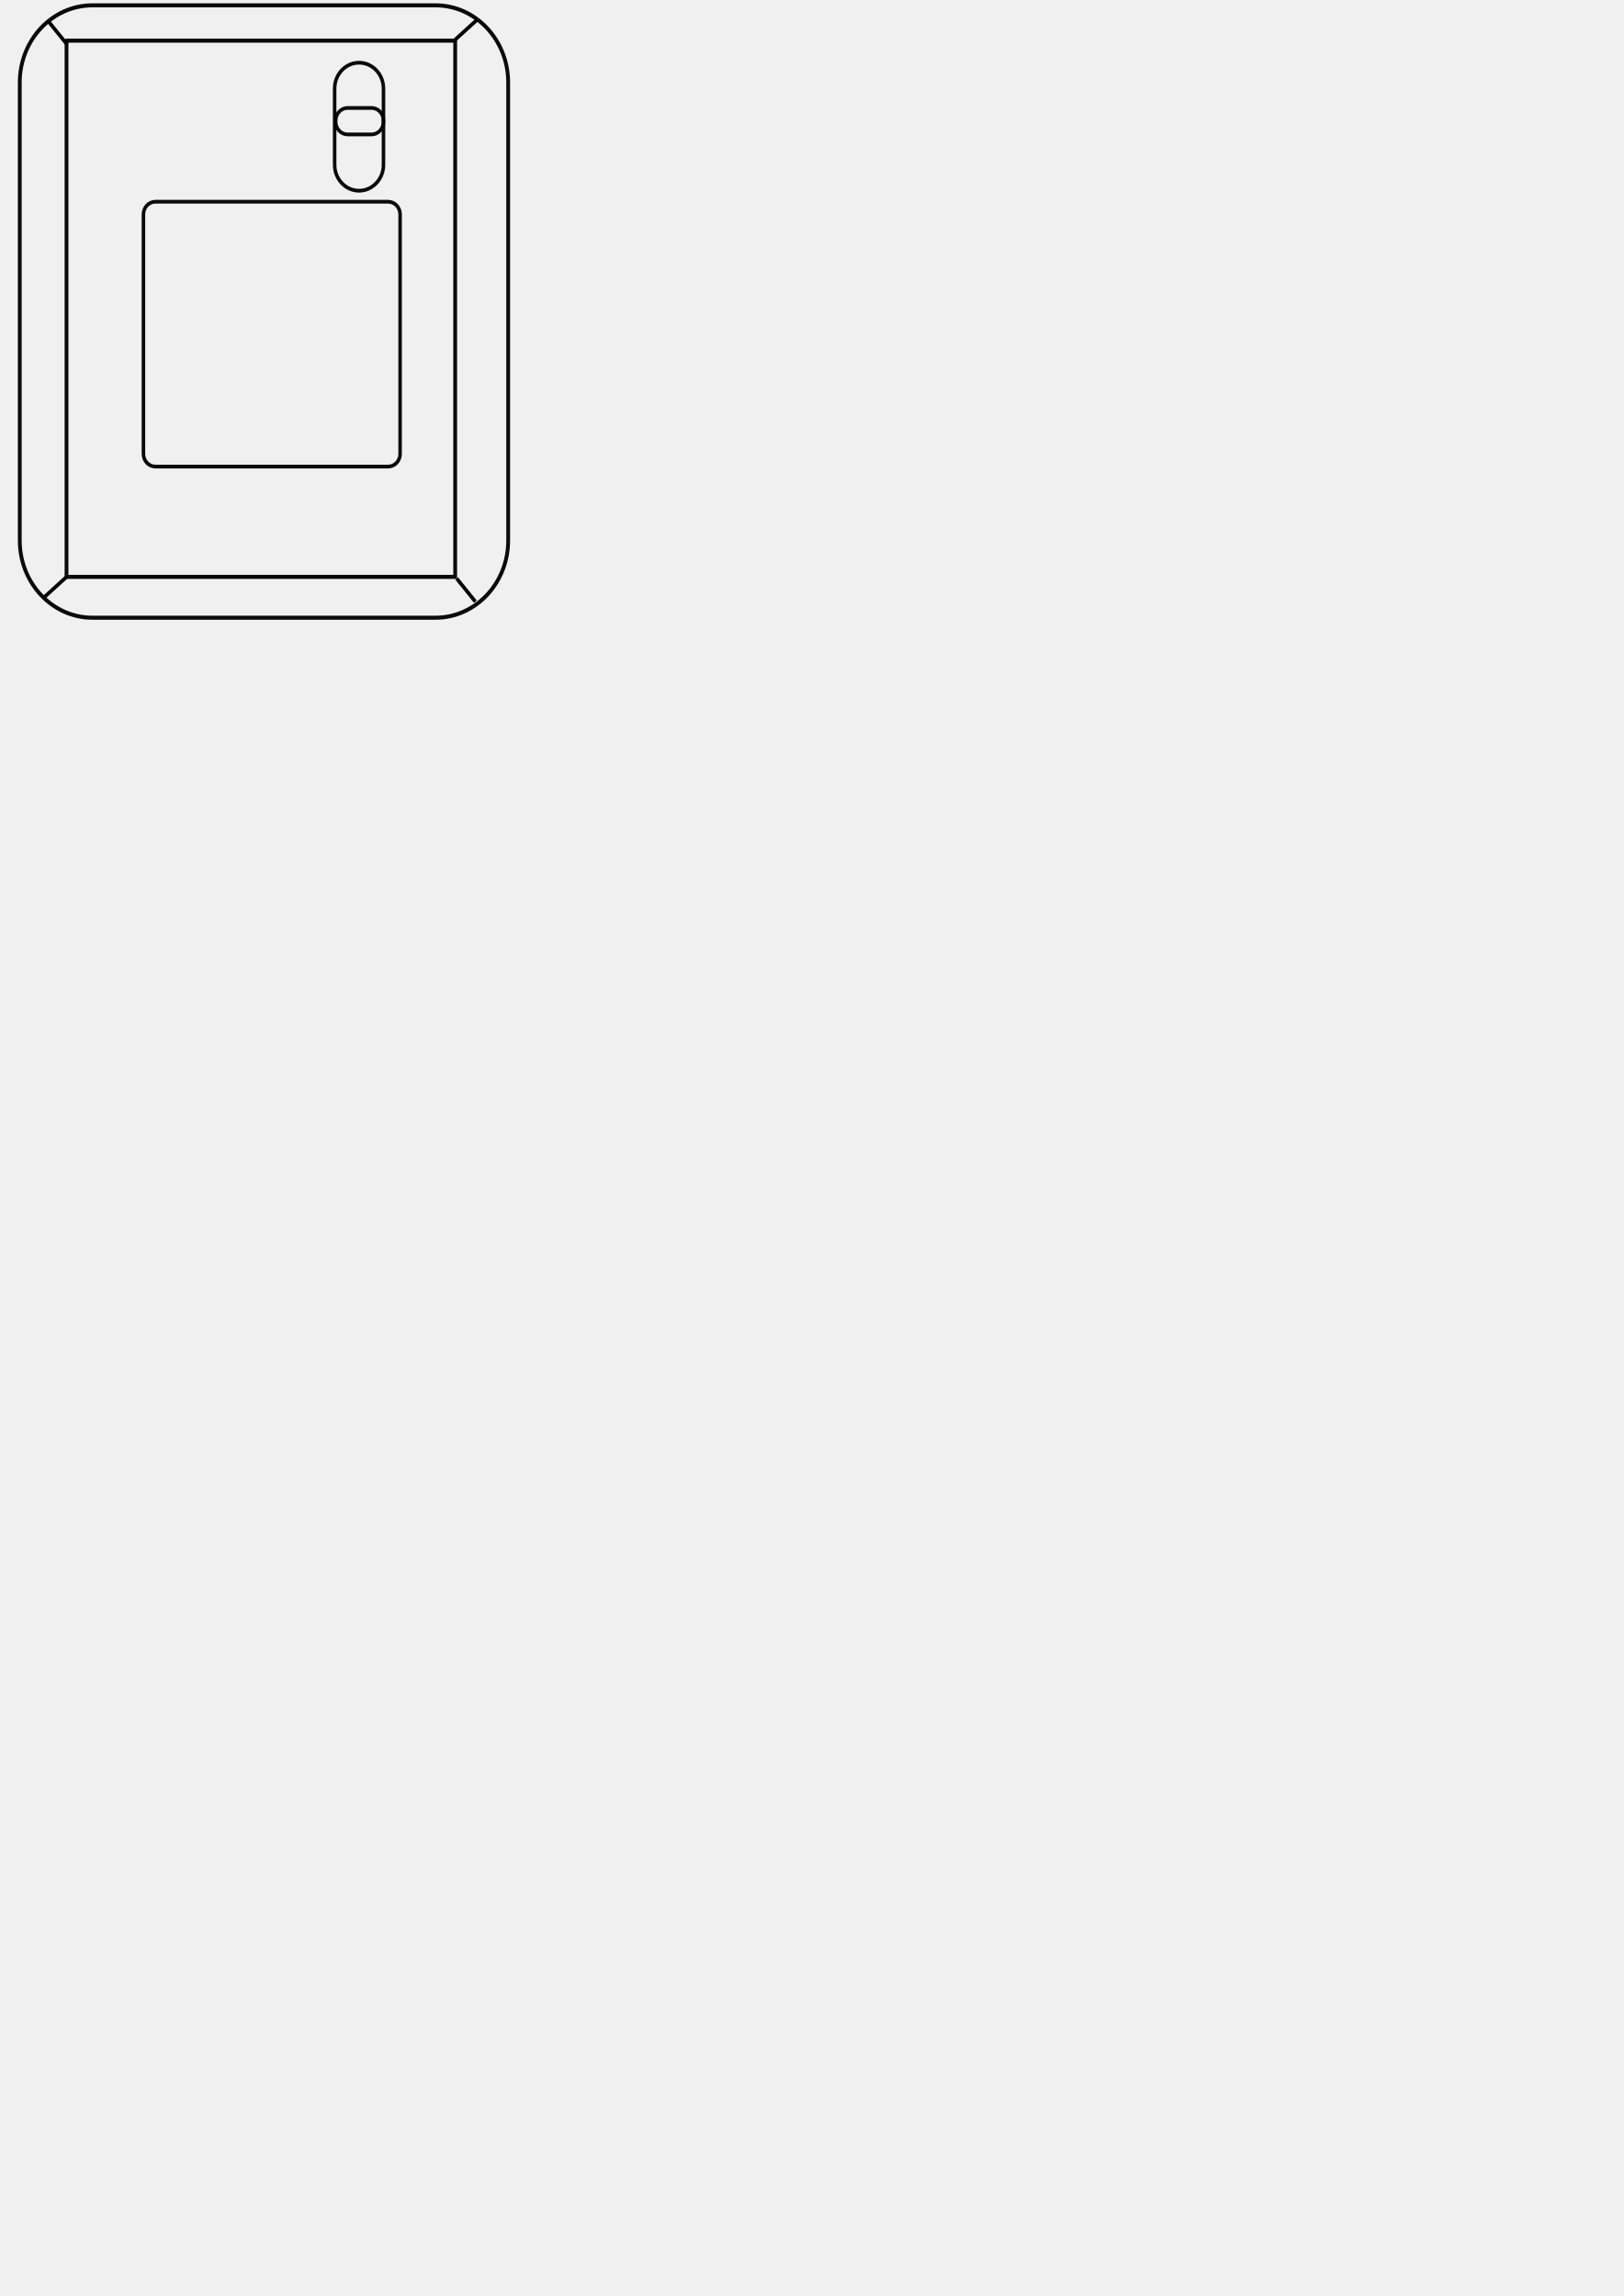
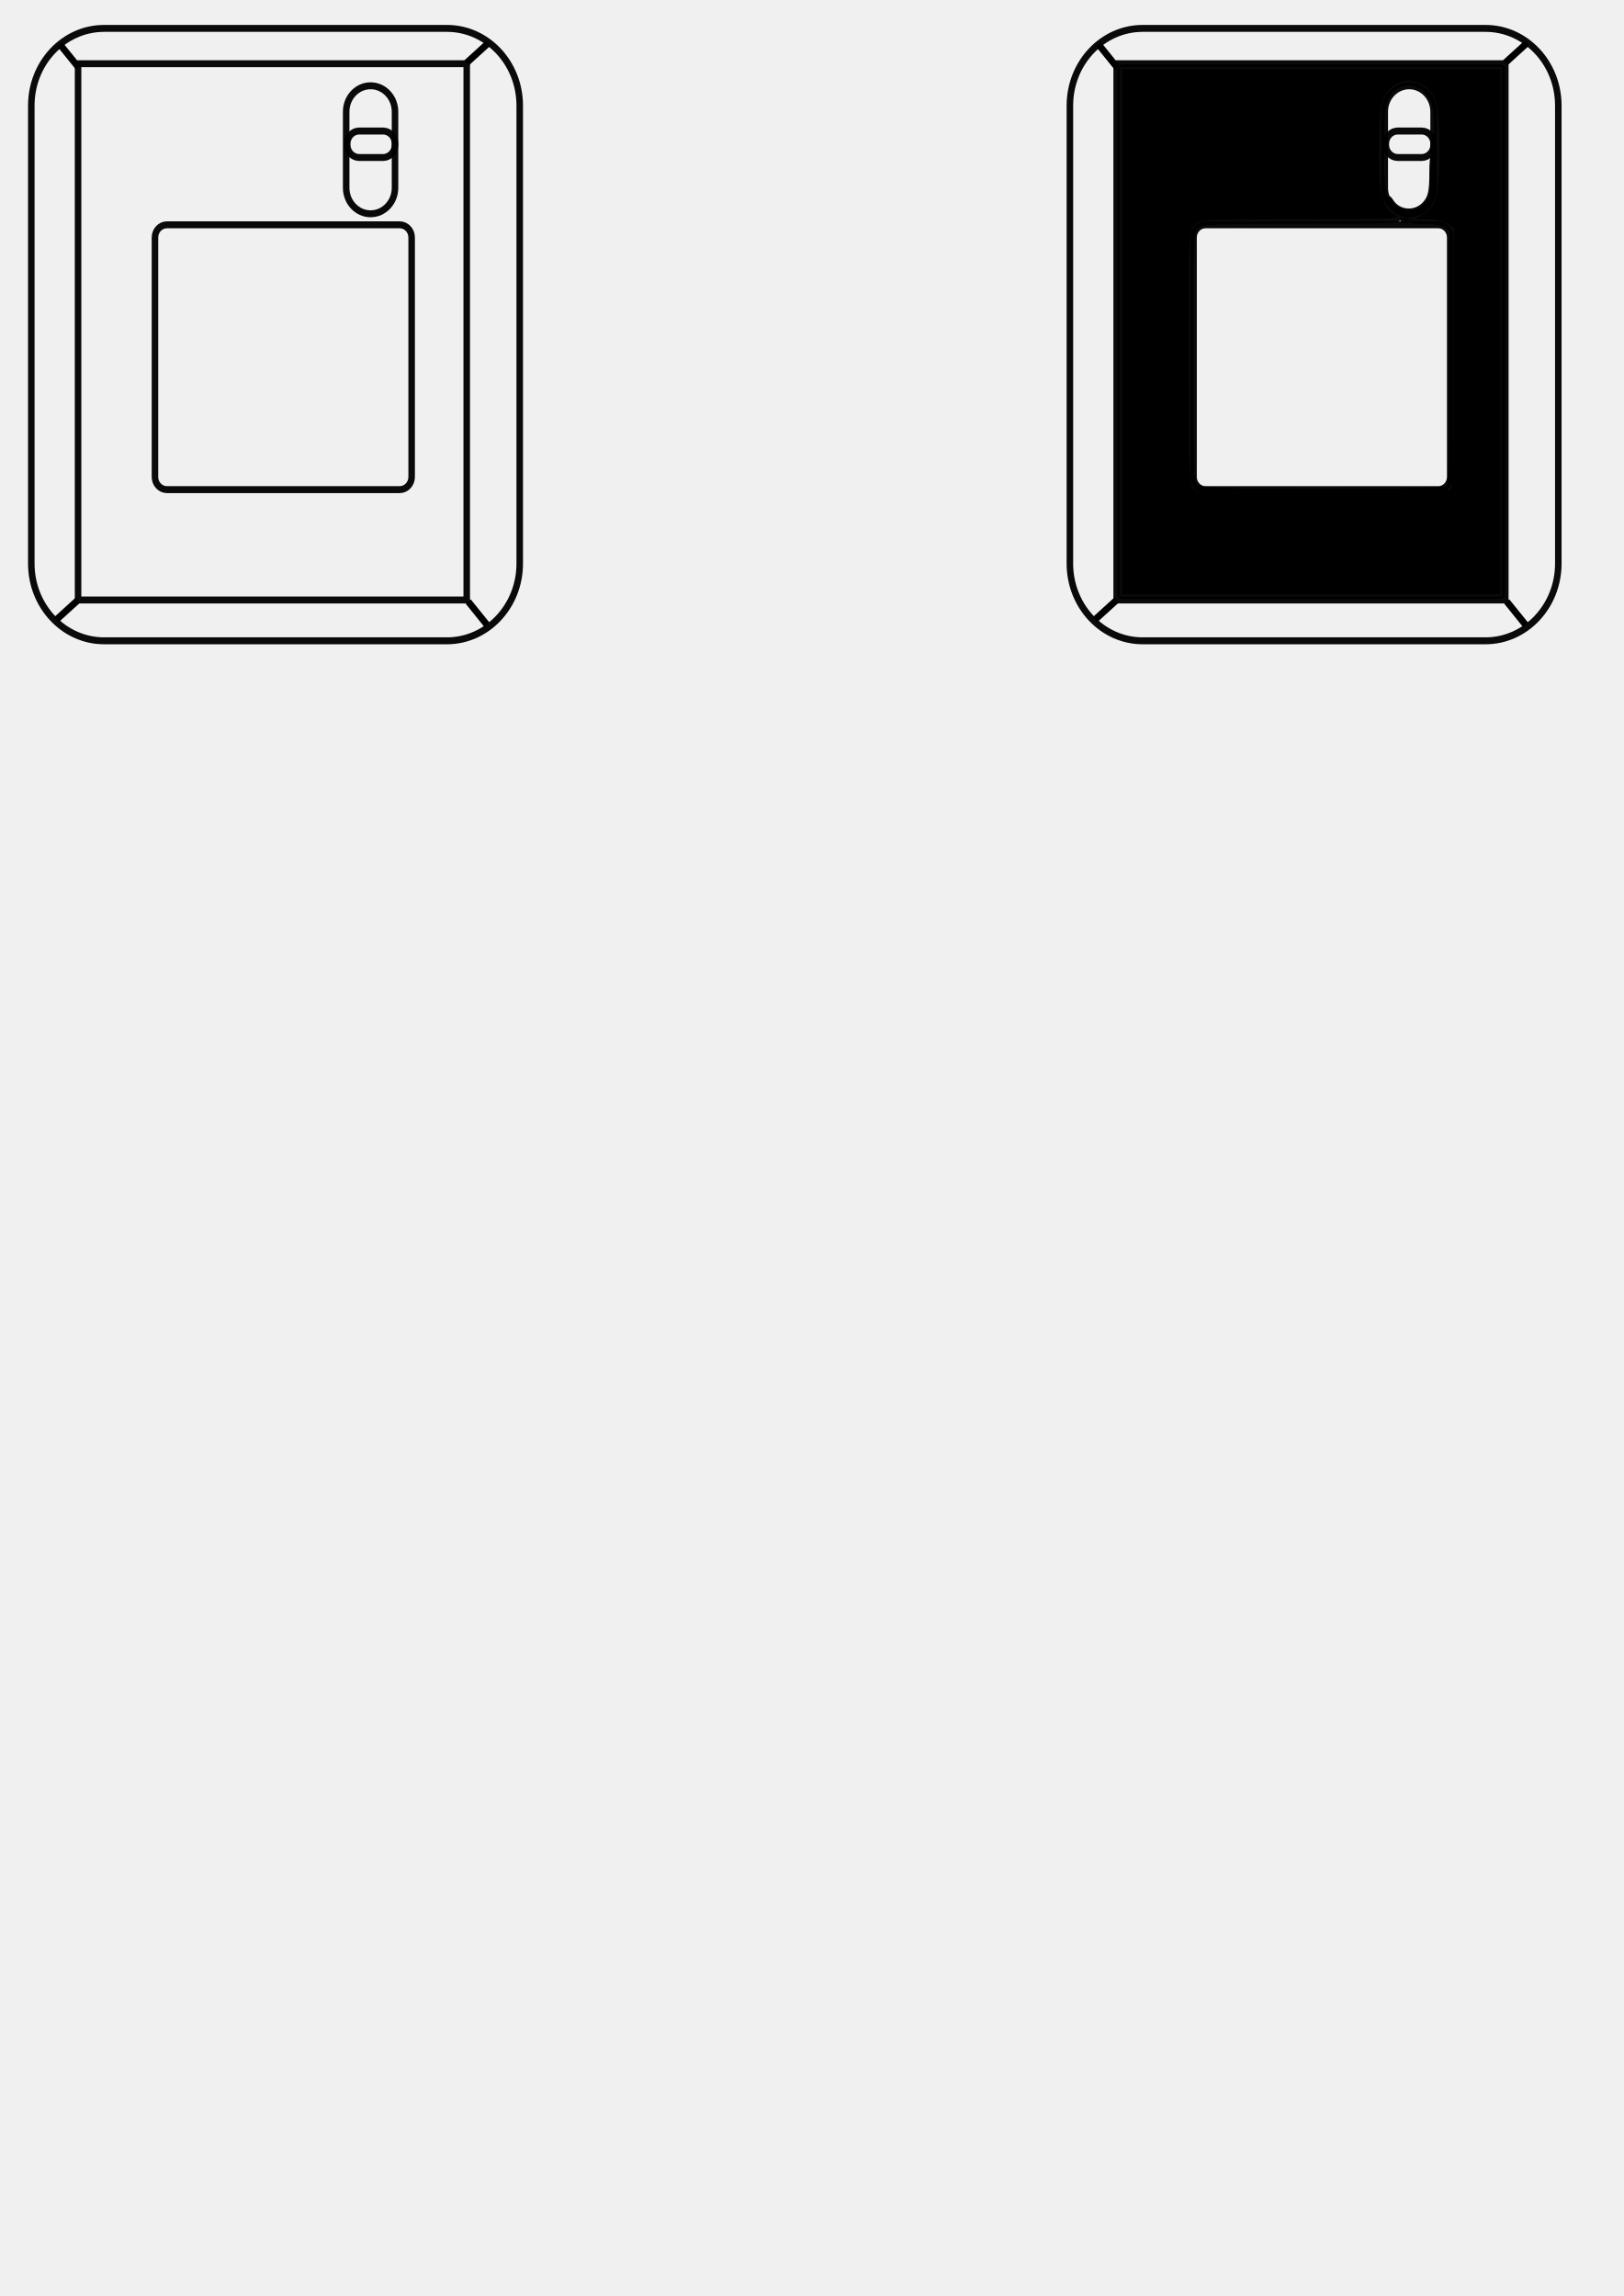
<svg xmlns="http://www.w3.org/2000/svg" width="210mm" height="297mm" viewBox="0 0 210 297" version="1.1" id="svg5">
  <defs id="defs2">
    </defs>
  <g id="layer1">
    <path style="fill:#000000;stroke:#000000;stroke-width:5.128;stroke-linecap:round;stroke-linejoin:round;stroke-miterlimit:4;stroke-dasharray:none;stroke-opacity:0.955;paint-order:stroke markers fill" d="" id="path1507" transform="scale(0.2645833)" />
    <path style="fill:#000000;stroke:#000000;stroke-width:5.128;stroke-linecap:round;stroke-linejoin:round;stroke-miterlimit:4;stroke-dasharray:none;stroke-opacity:0.955;paint-order:stroke markers fill" d="" id="path1622" transform="scale(0.2645833)" />
    <path style="fill:#000000;stroke:#000000;stroke-width:5.128;stroke-linecap:round;stroke-linejoin:round;stroke-miterlimit:4;stroke-dasharray:none;stroke-opacity:0.955;paint-order:stroke markers fill" d="" id="path1973" transform="scale(0.2645833)" />
    <path style="fill:#ffffff;stroke:#000000;stroke-width:3.395;stroke-linecap:round;stroke-linejoin:round;stroke-opacity:0.955;paint-order:stroke markers fill" d="" id="path1530" transform="scale(0.2645833)" />
    <path style="fill:#ffffff;stroke:#000000;stroke-width:1.369;stroke-linecap:round;stroke-linejoin:round;stroke-opacity:0.955;paint-order:stroke markers fill" d="" id="path1047" transform="scale(0.2645833)" />
    <path style="fill:#ffffff;stroke:#000000;stroke-width:1.369;stroke-linecap:round;stroke-linejoin:round;stroke-opacity:0.955;paint-order:stroke markers fill" d="" id="path1086" transform="scale(0.2645833)" />
-     <g id="g1529" transform="matrix(0.3602102,0,0,0.3825382,-2.013568,-15.86847)">
-       <rect style="fill:none;stroke:#000000;stroke-width:1.367;stroke-linecap:round;stroke-linejoin:round;stroke-opacity:0.955;paint-order:stroke markers fill" id="rect1273" width="139.548" height="181.338" x="29.477" y="55.222" />
-       <rect style="fill:none;stroke:#000000;stroke-width:1.367;stroke-linecap:round;stroke-linejoin:round;stroke-opacity:0.955;paint-order:stroke markers fill" id="rect1275" width="175.368" height="207.083" x="12.686" y="43.282" ry="26.119" />
-       <path style="fill:none;stroke:#000000;stroke-width:1.265;stroke-linecap:butt;stroke-linejoin:miter;stroke-miterlimit:4;stroke-dasharray:none;stroke-opacity:1" d="m 29.477,236.56 -7.836,6.716" id="path1310" />
-       <path style="fill:none;stroke:#000000;stroke-width:1.265;stroke-linecap:butt;stroke-linejoin:miter;stroke-miterlimit:4;stroke-dasharray:none;stroke-opacity:1" d="m 176.27,244.925 -6.716,-7.836" id="path1314" />
-       <path style="fill:none;stroke:#000000;stroke-width:1.265;stroke-linecap:butt;stroke-linejoin:miter;stroke-miterlimit:4;stroke-dasharray:none;stroke-opacity:1" d="m 176.83,48.206 -7.836,6.716" id="path1400" />
-       <path style="fill:none;stroke:#000000;stroke-width:1.265;stroke-linecap:butt;stroke-linejoin:miter;stroke-miterlimit:4;stroke-dasharray:none;stroke-opacity:1" d="m 22.974,48.705 6.716,7.835" id="path1406" />
-       <rect style="fill:none;stroke:#000000;stroke-width:1.265;stroke-linecap:round;stroke-linejoin:round;stroke-miterlimit:4;stroke-dasharray:none;stroke-opacity:0.955;paint-order:stroke markers fill" id="rect1434" width="17.537" height="43.282" x="125.742" y="62.685" ry="8.768" />
-       <rect style="fill:none;stroke:#000000;stroke-width:1.265;stroke-linecap:round;stroke-linejoin:round;stroke-miterlimit:4;stroke-dasharray:none;stroke-opacity:0.955;paint-order:stroke markers fill" id="rect1436" width="17.164" height="8.955" x="126.116" y="77.983" ry="4.291" />
-       <rect style="fill:none;stroke:#000000;stroke-width:1.265;stroke-linecap:round;stroke-linejoin:round;stroke-miterlimit:4;stroke-dasharray:none;stroke-opacity:0.955;paint-order:stroke markers fill" id="rect1438" width="92.161" height="89.549" x="57.088" y="109.698" ry="4.291" />
+     <g id="g1529" transform="matrix(0.3602102,0,0,0.3825382,-0.5210766,-12.88348)" style="stroke-width:2.346;stroke-miterlimit:4;stroke-dasharray:none">
+       <rect style="fill:none;stroke:#000000;stroke-width:2.346;stroke-linecap:round;stroke-linejoin:round;stroke-miterlimit:4;stroke-dasharray:none;stroke-opacity:0.955;paint-order:stroke markers fill" id="rect1273" width="139.548" height="181.338" x="29.477" y="55.222" />
+       <rect style="fill:none;stroke:#000000;stroke-width:2.346;stroke-linecap:round;stroke-linejoin:round;stroke-miterlimit:4;stroke-dasharray:none;stroke-opacity:0.955;paint-order:stroke markers fill" id="rect1275" width="175.368" height="207.083" x="12.686" y="43.282" ry="26.119" />
+       <path style="fill:none;stroke:#000000;stroke-width:2.346;stroke-linecap:butt;stroke-linejoin:miter;stroke-miterlimit:4;stroke-dasharray:none;stroke-opacity:1" d="m 29.477,236.56 -7.836,6.716" id="path1310" />
+       <path style="fill:none;stroke:#000000;stroke-width:2.346;stroke-linecap:butt;stroke-linejoin:miter;stroke-miterlimit:4;stroke-dasharray:none;stroke-opacity:1" d="m 176.27,244.925 -6.716,-7.836" id="path1314" />
+       <path style="fill:none;stroke:#000000;stroke-width:2.346;stroke-linecap:butt;stroke-linejoin:miter;stroke-miterlimit:4;stroke-dasharray:none;stroke-opacity:1" d="m 176.83,48.206 -7.836,6.716" id="path1400" />
+       <path style="fill:none;stroke:#000000;stroke-width:2.346;stroke-linecap:butt;stroke-linejoin:miter;stroke-miterlimit:4;stroke-dasharray:none;stroke-opacity:1" d="m 22.974,48.705 6.716,7.835" id="path1406" />
+       <rect style="fill:none;stroke:#000000;stroke-width:2.346;stroke-linecap:round;stroke-linejoin:round;stroke-miterlimit:4;stroke-dasharray:none;stroke-opacity:0.955;paint-order:stroke markers fill" id="rect1434" width="17.537" height="43.282" x="125.742" y="62.685" ry="8.768" />
+       <rect style="fill:none;stroke:#000000;stroke-width:2.346;stroke-linecap:round;stroke-linejoin:round;stroke-miterlimit:4;stroke-dasharray:none;stroke-opacity:0.955;paint-order:stroke markers fill" id="rect1436" width="17.164" height="8.955" x="126.116" y="77.983" ry="4.291" />
+       <rect style="fill:none;stroke:#000000;stroke-width:2.346;stroke-linecap:round;stroke-linejoin:round;stroke-miterlimit:4;stroke-dasharray:none;stroke-opacity:0.955;paint-order:stroke markers fill" id="rect1438" width="92.161" height="89.549" x="57.088" y="109.698" ry="4.291" />
    </g>
+     <g id="g1573" transform="matrix(0.3602102,0,0,0.3825382,133.8032,-12.88348)" style="stroke-width:2.346;stroke-miterlimit:4;stroke-dasharray:none">
+       <rect style="fill:none;stroke:#000000;stroke-width:2.346;stroke-linecap:round;stroke-linejoin:round;stroke-miterlimit:4;stroke-dasharray:none;stroke-opacity:0.955;paint-order:stroke markers fill" id="rect1555" width="139.548" height="181.338" x="29.477" y="55.222" />
+       <rect style="fill:none;stroke:#000000;stroke-width:2.346;stroke-linecap:round;stroke-linejoin:round;stroke-miterlimit:4;stroke-dasharray:none;stroke-opacity:0.955;paint-order:stroke markers fill" id="rect1557" width="175.368" height="207.083" x="12.686" y="43.282" ry="26.119" />
+       <path style="fill:none;stroke:#000000;stroke-width:2.346;stroke-linecap:butt;stroke-linejoin:miter;stroke-miterlimit:4;stroke-dasharray:none;stroke-opacity:1" d="m 29.477,236.56 -7.836,6.716" id="path1559" />
+       <path style="fill:none;stroke:#000000;stroke-width:2.346;stroke-linecap:butt;stroke-linejoin:miter;stroke-miterlimit:4;stroke-dasharray:none;stroke-opacity:1" d="m 176.27,244.925 -6.716,-7.836" id="path1561" />
+       <path style="fill:none;stroke:#000000;stroke-width:2.346;stroke-linecap:butt;stroke-linejoin:miter;stroke-miterlimit:4;stroke-dasharray:none;stroke-opacity:1" d="m 176.83,48.206 -7.836,6.716" id="path1563" />
+       <path style="fill:none;stroke:#000000;stroke-width:2.346;stroke-linecap:butt;stroke-linejoin:miter;stroke-miterlimit:4;stroke-dasharray:none;stroke-opacity:1" d="m 22.974,48.705 6.716,7.835" id="path1565" />
+       <rect style="fill:none;stroke:#000000;stroke-width:2.346;stroke-linecap:round;stroke-linejoin:round;stroke-miterlimit:4;stroke-dasharray:none;stroke-opacity:0.955;paint-order:stroke markers fill" id="rect1567" width="17.537" height="43.282" x="125.742" y="62.685" ry="8.768" />
+       <rect style="fill:none;stroke:#000000;stroke-width:2.346;stroke-linecap:round;stroke-linejoin:round;stroke-miterlimit:4;stroke-dasharray:none;stroke-opacity:0.955;paint-order:stroke markers fill" id="rect1569" width="17.164" height="8.955" x="126.116" y="77.983" ry="4.291" />
+       <rect style="fill:none;stroke:#000000;stroke-width:2.346;stroke-linecap:round;stroke-linejoin:round;stroke-miterlimit:4;stroke-dasharray:none;stroke-opacity:0.955;paint-order:stroke markers fill" id="rect1571" width="92.161" height="89.549" x="57.088" y="109.698" ry="4.291" />
+     </g>
+     <path style="fill:#000000;stroke:#000000;stroke-width:4.642;stroke-linecap:round;stroke-linejoin:round;stroke-miterlimit:4;stroke-dasharray:none;stroke-opacity:0.955;paint-order:stroke markers fill" d="M 548.579,162.176 V 33.845 h 92.37 92.37 V 162.176 290.507 h -92.37 -92.37 z m 160.484,77.281 c 1.266,-1.266 1.692,-17.594 1.692,-64.791 v -63.098 l -3.134,-2.195 c -1.724,-1.207 -6.007,-2.198 -9.519,-2.201 l -6.385,-0.005 4.497,-2.742 c 3.022,-1.842 4.985,-4.501 5.986,-8.104 1.909,-6.875 1.936,-39.008 0.038,-45.842 -2.676,-9.635 -13.293,-14.044 -20.932,-8.694 -5.863,4.107 -7.216,10.081 -7.214,31.853 0.002,22.165 1.646,28.331 8.459,31.735 2.887,1.442 -5.482,1.765 -46.185,1.782 -47.816,0.02 -49.818,0.128 -52.531,2.841 -2.735,2.735 -2.82,4.701 -2.82,64.77 0,54.437 0.269,62.218 2.216,64.165 1.946,1.946 9.638,2.216 63.178,2.216 45.535,0 61.39,-0.428 62.654,-1.692 z" id="path1704" transform="scale(0.2645833)" />
+     <path style="fill:#000000;stroke:#000000;stroke-width:2.163;stroke-linecap:round;stroke-linejoin:round;stroke-miterlimit:4;stroke-dasharray:none;stroke-opacity:0.955;paint-order:stroke markers fill" d="m 682.527,102.298 c -2.13,-1.966 -3.773,-4.045 -3.767,-4.763 0.009,-0.987 0.324,-0.786 1.397,0.89 3.69,5.763 12.012,6.198 16.502,0.861 2.483,-2.95 3.108,-5.893 3.112,-14.65 0.002,-5.095 0.259,-7.84 0.762,-8.151 0.568,-0.351 0.643,1.668 0.298,8.01 -0.52,9.575 -1.118,12.473 -3.094,14.985 -1.827,2.322 -8.124,6.307 -9.967,6.307 -0.858,-1.4e-4 -3.033,-1.448 -5.244,-3.489 z" id="path1782" transform="scale(0.2645833)" />
+     <path style="fill:#000000;stroke:#000000;stroke-width:2.163;stroke-linecap:round;stroke-linejoin:round;stroke-miterlimit:4;stroke-dasharray:none;stroke-opacity:0.955;paint-order:stroke markers fill" d="m 685.319,107.215 c 0,-0.299 0.887,-0.413 1.971,-0.254 2.534,0.372 2.534,0.797 0,0.797 -1.084,0 -1.971,-0.244 -1.971,-0.543 z" id="path1821" transform="scale(0.2645833)" />
  </g>
</svg>
